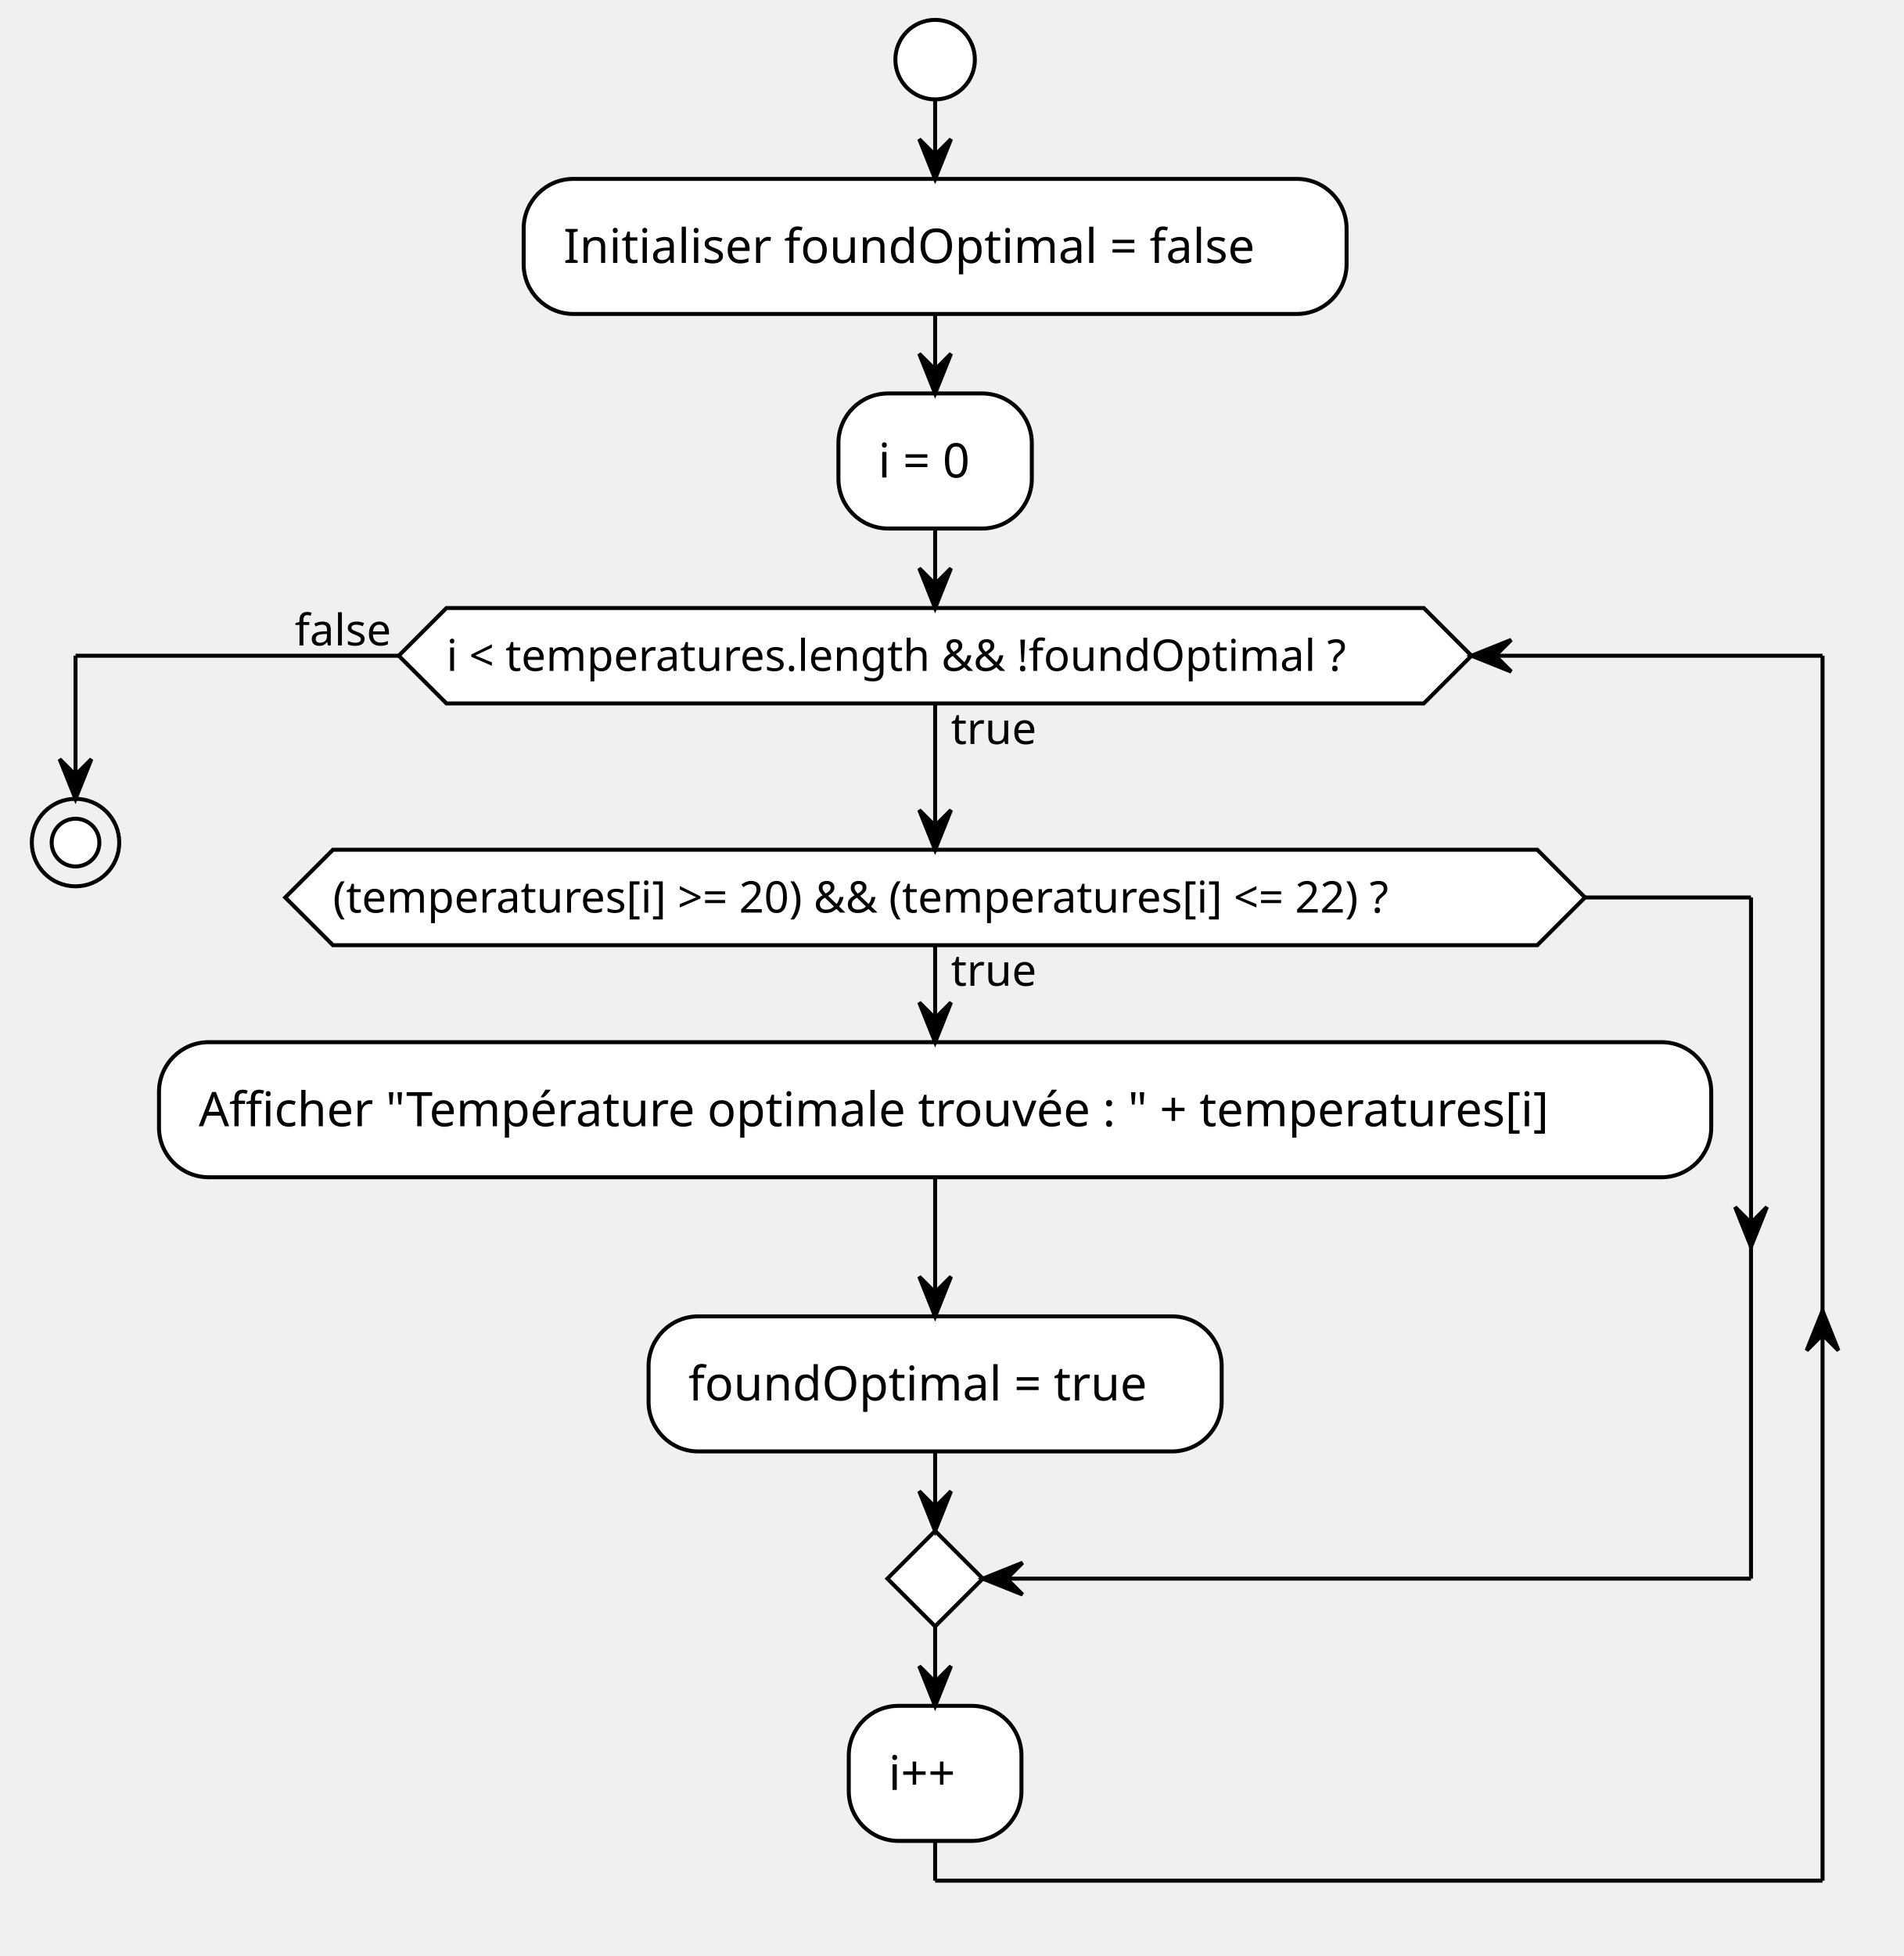
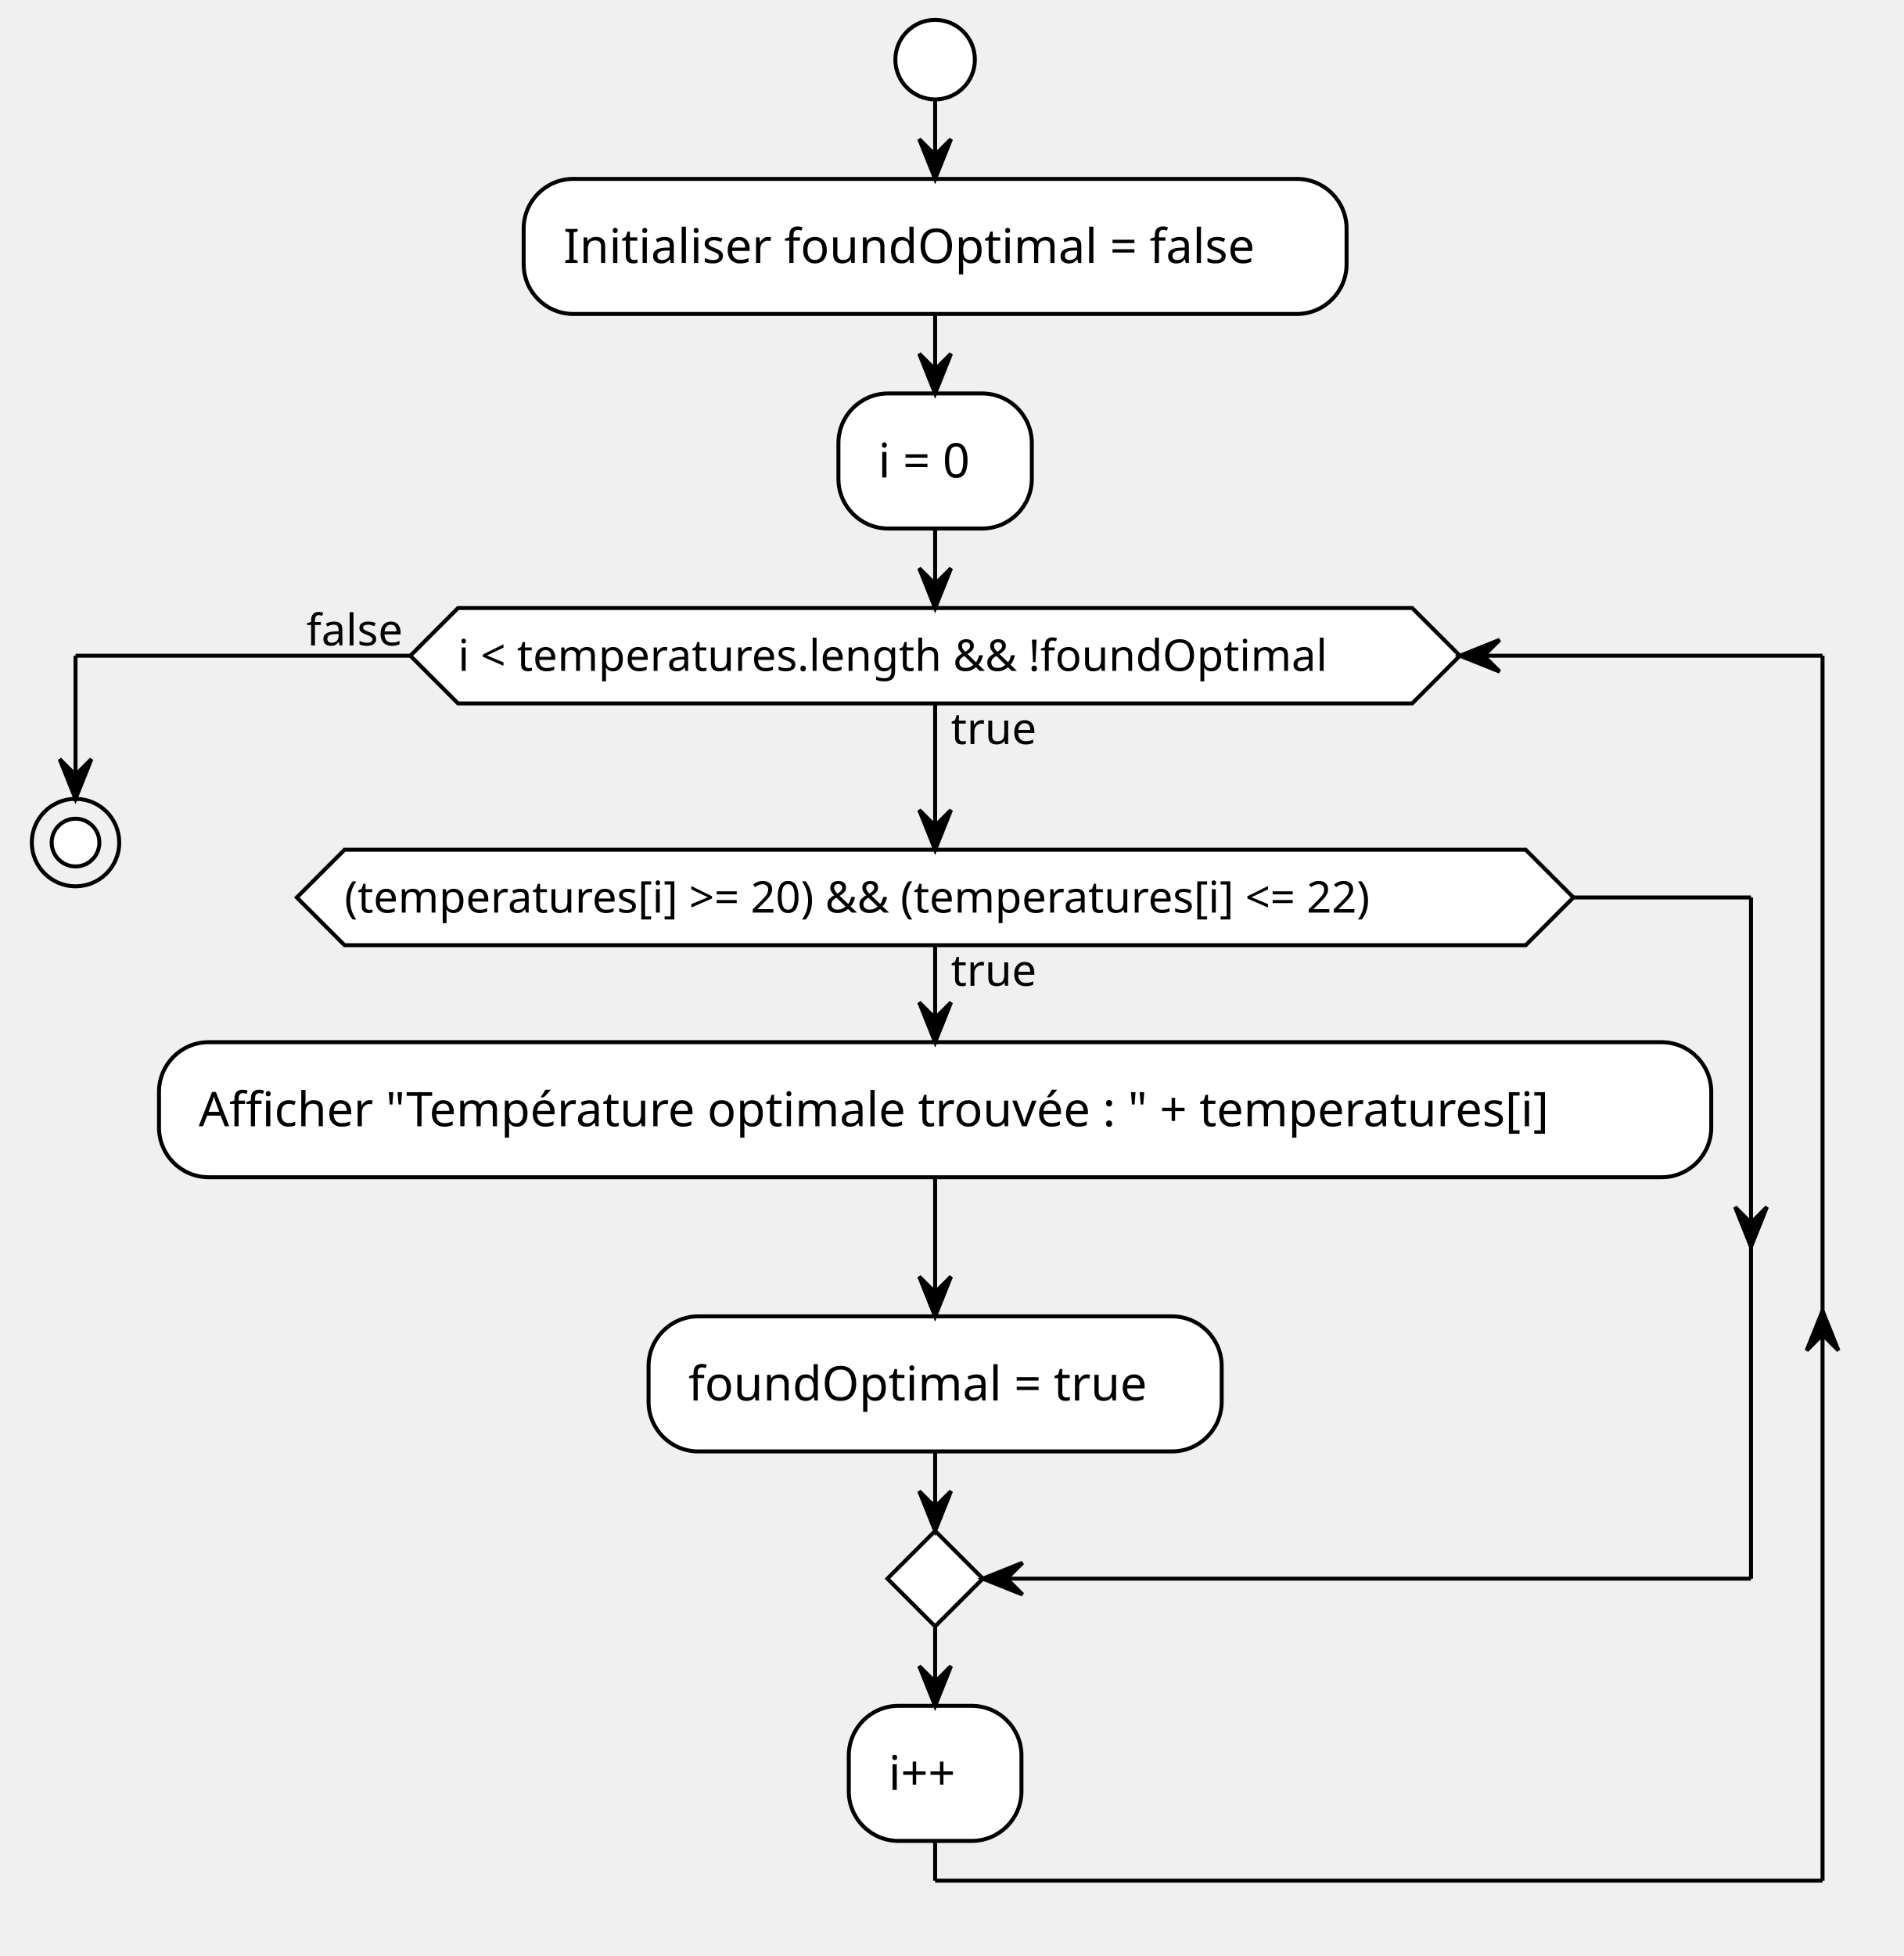
<svg xmlns="http://www.w3.org/2000/svg" contentStyleType="text/css" data-diagram-type="ACTIVITY" height="492px" preserveAspectRatio="none" style="width:479px;height:492px;background:#FFFFFF;" version="1.1" viewBox="0 0 479 492" width="479px" zoomAndPan="magnify">
  <defs />
  <g>
    <ellipse cx="235.259" cy="15" fill="#FFFFFF" rx="10" ry="10" style="stroke:#000000;stroke-width:1;" />
    <rect fill="#FFFFFF" height="33.969" rx="12.5" ry="12.5" style="stroke:#000000;stroke-width:1;" width="207.025" x="131.746" y="45" />
    <text fill="#000000" font-family="Verdana" font-size="12" lengthAdjust="spacing" textLength="187.025" x="141.746" y="66.139">Initialiser foundOptimal = false</text>
    <rect fill="#FFFFFF" height="33.969" rx="12.5" ry="12.5" style="stroke:#000000;stroke-width:1;" width="48.652" x="210.933" y="98.969" />
    <text fill="#000000" font-family="Verdana" font-size="12" lengthAdjust="spacing" textLength="28.652" x="220.933" y="120.107">i = 0</text>
    <rect fill="#FFFFFF" height="33.969" rx="12.5" ry="12.5" style="stroke:#000000;stroke-width:1;" width="390.518" x="40" y="262.144" />
    <text fill="#000000" font-family="Verdana" font-size="12" lengthAdjust="spacing" textLength="370.518" x="50" y="283.283">Afficher "Température optimale trouvée : " + temperatures[i]</text>
    <rect fill="#FFFFFF" height="33.969" rx="12.5" ry="12.5" style="stroke:#000000;stroke-width:1;" width="144.184" x="163.167" y="331.113" />
    <text fill="#000000" font-family="Verdana" font-size="12" lengthAdjust="spacing" textLength="124.184" x="173.167" y="352.252">foundOptimal = true</text>
-     <polygon fill="#FFFFFF" points="83.756,213.742,386.761,213.742,398.761,225.742,386.761,237.742,83.756,237.742,71.756,225.742,83.756,213.742" style="stroke:#000000;stroke-width:1;" />
+     <polygon fill="#FFFFFF" points="86.675,213.742,383.842,213.742,395.842,225.742,383.842,237.742,86.675,237.742,74.675,225.742,86.675,213.742" style="stroke:#000000;stroke-width:1;" />
    <text fill="#000000" font-family="Verdana" font-size="11" lengthAdjust="spacing" textLength="22.575" x="239.259" y="247.953">true</text>
-     <text fill="#000000" font-family="Verdana" font-size="11" lengthAdjust="spacing" textLength="303.005" x="83.756" y="229.55">(temperatures[i] &gt;= 20) &amp;&amp; (temperatures[i] &lt;= 22) ?</text>
+     <text fill="#000000" font-family="Verdana" font-size="11" lengthAdjust="spacing" textLength="293.67" x="86.675" y="229.55">(temperatures[i] &gt;= 20) &amp;&amp; (temperatures[i] &lt;= 22)</text>
    <polygon fill="#FFFFFF" points="235.259,385.082,247.259,397.082,235.259,409.082,223.259,397.082,235.259,385.082" style="stroke:#000000;stroke-width:1;" />
    <rect fill="#FFFFFF" height="33.969" rx="12.5" ry="12.5" style="stroke:#000000;stroke-width:1;" width="43.443" x="213.537" y="429.082" />
    <text fill="#000000" font-family="Verdana" font-size="12" lengthAdjust="spacing" textLength="23.443" x="223.537" y="450.221">i++</text>
-     <polygon fill="#FFFFFF" points="112.317,152.938,358.2,152.938,370.2,164.938,358.2,176.938,112.317,176.938,100.317,164.938,112.317,152.938" style="stroke:#000000;stroke-width:1;" />
+     <polygon fill="#FFFFFF" points="115.236,152.938,355.281,152.938,367.281,164.938,355.281,176.938,115.236,176.938,103.236,164.938,115.236,152.938" style="stroke:#000000;stroke-width:1;" />
    <text fill="#000000" font-family="Verdana" font-size="11" lengthAdjust="spacing" textLength="22.575" x="239.259" y="187.148">true</text>
-     <text fill="#000000" font-family="Verdana" font-size="11" lengthAdjust="spacing" textLength="245.883" x="112.317" y="168.746">i &lt; temperatures.length &amp;&amp; !foundOptimal ?</text>
-     <text fill="#000000" font-family="Verdana" font-size="11" lengthAdjust="spacing" textLength="26.168" x="74.149" y="162.343">false</text>
+     <text fill="#000000" font-family="Verdana" font-size="11" lengthAdjust="spacing" textLength="236.548" x="115.236" y="168.746">i &lt; temperatures.length &amp;&amp; !foundOptimal</text>
+     <text fill="#000000" font-family="Verdana" font-size="11" lengthAdjust="spacing" textLength="26.168" x="77.068" y="162.343">false</text>
    <ellipse cx="19" cy="211.938" fill="none" rx="11" ry="11" style="stroke:#000000;stroke-width:1;" />
    <ellipse cx="19" cy="211.938" fill="#FFFFFF" rx="6" ry="6" style="stroke:#000000;stroke-width:1;" />
    <line style="stroke:#000000;stroke-width:1;" x1="235.259" x2="235.259" y1="25" y2="45" />
    <polygon fill="#000000" points="231.259,35,235.259,45,239.259,35,235.259,39" style="stroke:#000000;stroke-width:1;" />
    <line style="stroke:#000000;stroke-width:1;" x1="235.259" x2="235.259" y1="78.969" y2="98.969" />
    <polygon fill="#000000" points="231.259,88.969,235.259,98.969,239.259,88.969,235.259,92.969" style="stroke:#000000;stroke-width:1;" />
    <line style="stroke:#000000;stroke-width:1;" x1="235.259" x2="235.259" y1="296.113" y2="331.113" />
    <polygon fill="#000000" points="231.259,321.113,235.259,331.113,239.259,321.113,235.259,325.113" style="stroke:#000000;stroke-width:1;" />
    <line style="stroke:#000000;stroke-width:1;" x1="235.259" x2="235.259" y1="237.742" y2="262.144" />
    <polygon fill="#000000" points="231.259,252.144,235.259,262.144,239.259,252.144,235.259,256.144" style="stroke:#000000;stroke-width:1;" />
-     <line style="stroke:#000000;stroke-width:1;" x1="398.761" x2="440.518" y1="225.742" y2="225.742" />
+     <line style="stroke:#000000;stroke-width:1;" x1="395.842" x2="440.518" y1="225.742" y2="225.742" />
    <polygon fill="#000000" points="436.518,303.613,440.518,313.613,444.518,303.613,440.518,307.613" style="stroke:#000000;stroke-width:1;" />
    <line style="stroke:#000000;stroke-width:1;" x1="440.518" x2="440.518" y1="225.742" y2="397.082" />
    <line style="stroke:#000000;stroke-width:1;" x1="440.518" x2="247.259" y1="397.082" y2="397.082" />
    <polygon fill="#000000" points="257.259,393.082,247.259,397.082,257.259,401.082,253.259,397.082" style="stroke:#000000;stroke-width:1;" />
    <line style="stroke:#000000;stroke-width:1;" x1="235.259" x2="235.259" y1="365.082" y2="385.082" />
    <polygon fill="#000000" points="231.259,375.082,235.259,385.082,239.259,375.082,235.259,379.082" style="stroke:#000000;stroke-width:1;" />
    <line style="stroke:#000000;stroke-width:1;" x1="235.259" x2="235.259" y1="409.082" y2="429.082" />
    <polygon fill="#000000" points="231.259,419.082,235.259,429.082,239.259,419.082,235.259,423.082" style="stroke:#000000;stroke-width:1;" />
    <line style="stroke:#000000;stroke-width:1;" x1="235.259" x2="235.259" y1="176.938" y2="213.742" />
    <polygon fill="#000000" points="231.259,203.742,235.259,213.742,239.259,203.742,235.259,207.742" style="stroke:#000000;stroke-width:1;" />
    <line style="stroke:#000000;stroke-width:1;" x1="235.259" x2="235.259" y1="463.051" y2="473.051" />
    <line style="stroke:#000000;stroke-width:1;" x1="235.259" x2="458.518" y1="473.051" y2="473.051" />
    <polygon fill="#000000" points="454.518,339.695,458.518,329.695,462.518,339.695,458.518,335.695" style="stroke:#000000;stroke-width:1;" />
    <line style="stroke:#000000;stroke-width:1;" x1="458.518" x2="458.518" y1="164.938" y2="473.051" />
-     <line style="stroke:#000000;stroke-width:1;" x1="458.518" x2="370.2" y1="164.938" y2="164.938" />
-     <polygon fill="#000000" points="380.2,160.938,370.2,164.938,380.2,168.938,376.2,164.938" style="stroke:#000000;stroke-width:1;" />
-     <line style="stroke:#000000;stroke-width:1;" x1="100.317" x2="19" y1="164.938" y2="164.938" />
+     <line style="stroke:#000000;stroke-width:1;" x1="458.518" x2="367.281" y1="164.938" y2="164.938" />
+     <polygon fill="#000000" points="377.281,160.938,367.281,164.938,377.281,168.938,373.281,164.938" style="stroke:#000000;stroke-width:1;" />
+     <line style="stroke:#000000;stroke-width:1;" x1="103.236" x2="19" y1="164.938" y2="164.938" />
    <line style="stroke:#000000;stroke-width:1;" x1="19" x2="19" y1="164.938" y2="200.938" />
    <polygon fill="#000000" points="15,190.938,19,200.938,23,190.938,19,194.938" style="stroke:#000000;stroke-width:1;" />
    <line style="stroke:#000000;stroke-width:1;" x1="235.259" x2="235.259" y1="132.938" y2="152.938" />
    <polygon fill="#000000" points="231.259,142.938,235.259,152.938,239.259,142.938,235.259,146.938" style="stroke:#000000;stroke-width:1;" />
  </g>
</svg>
